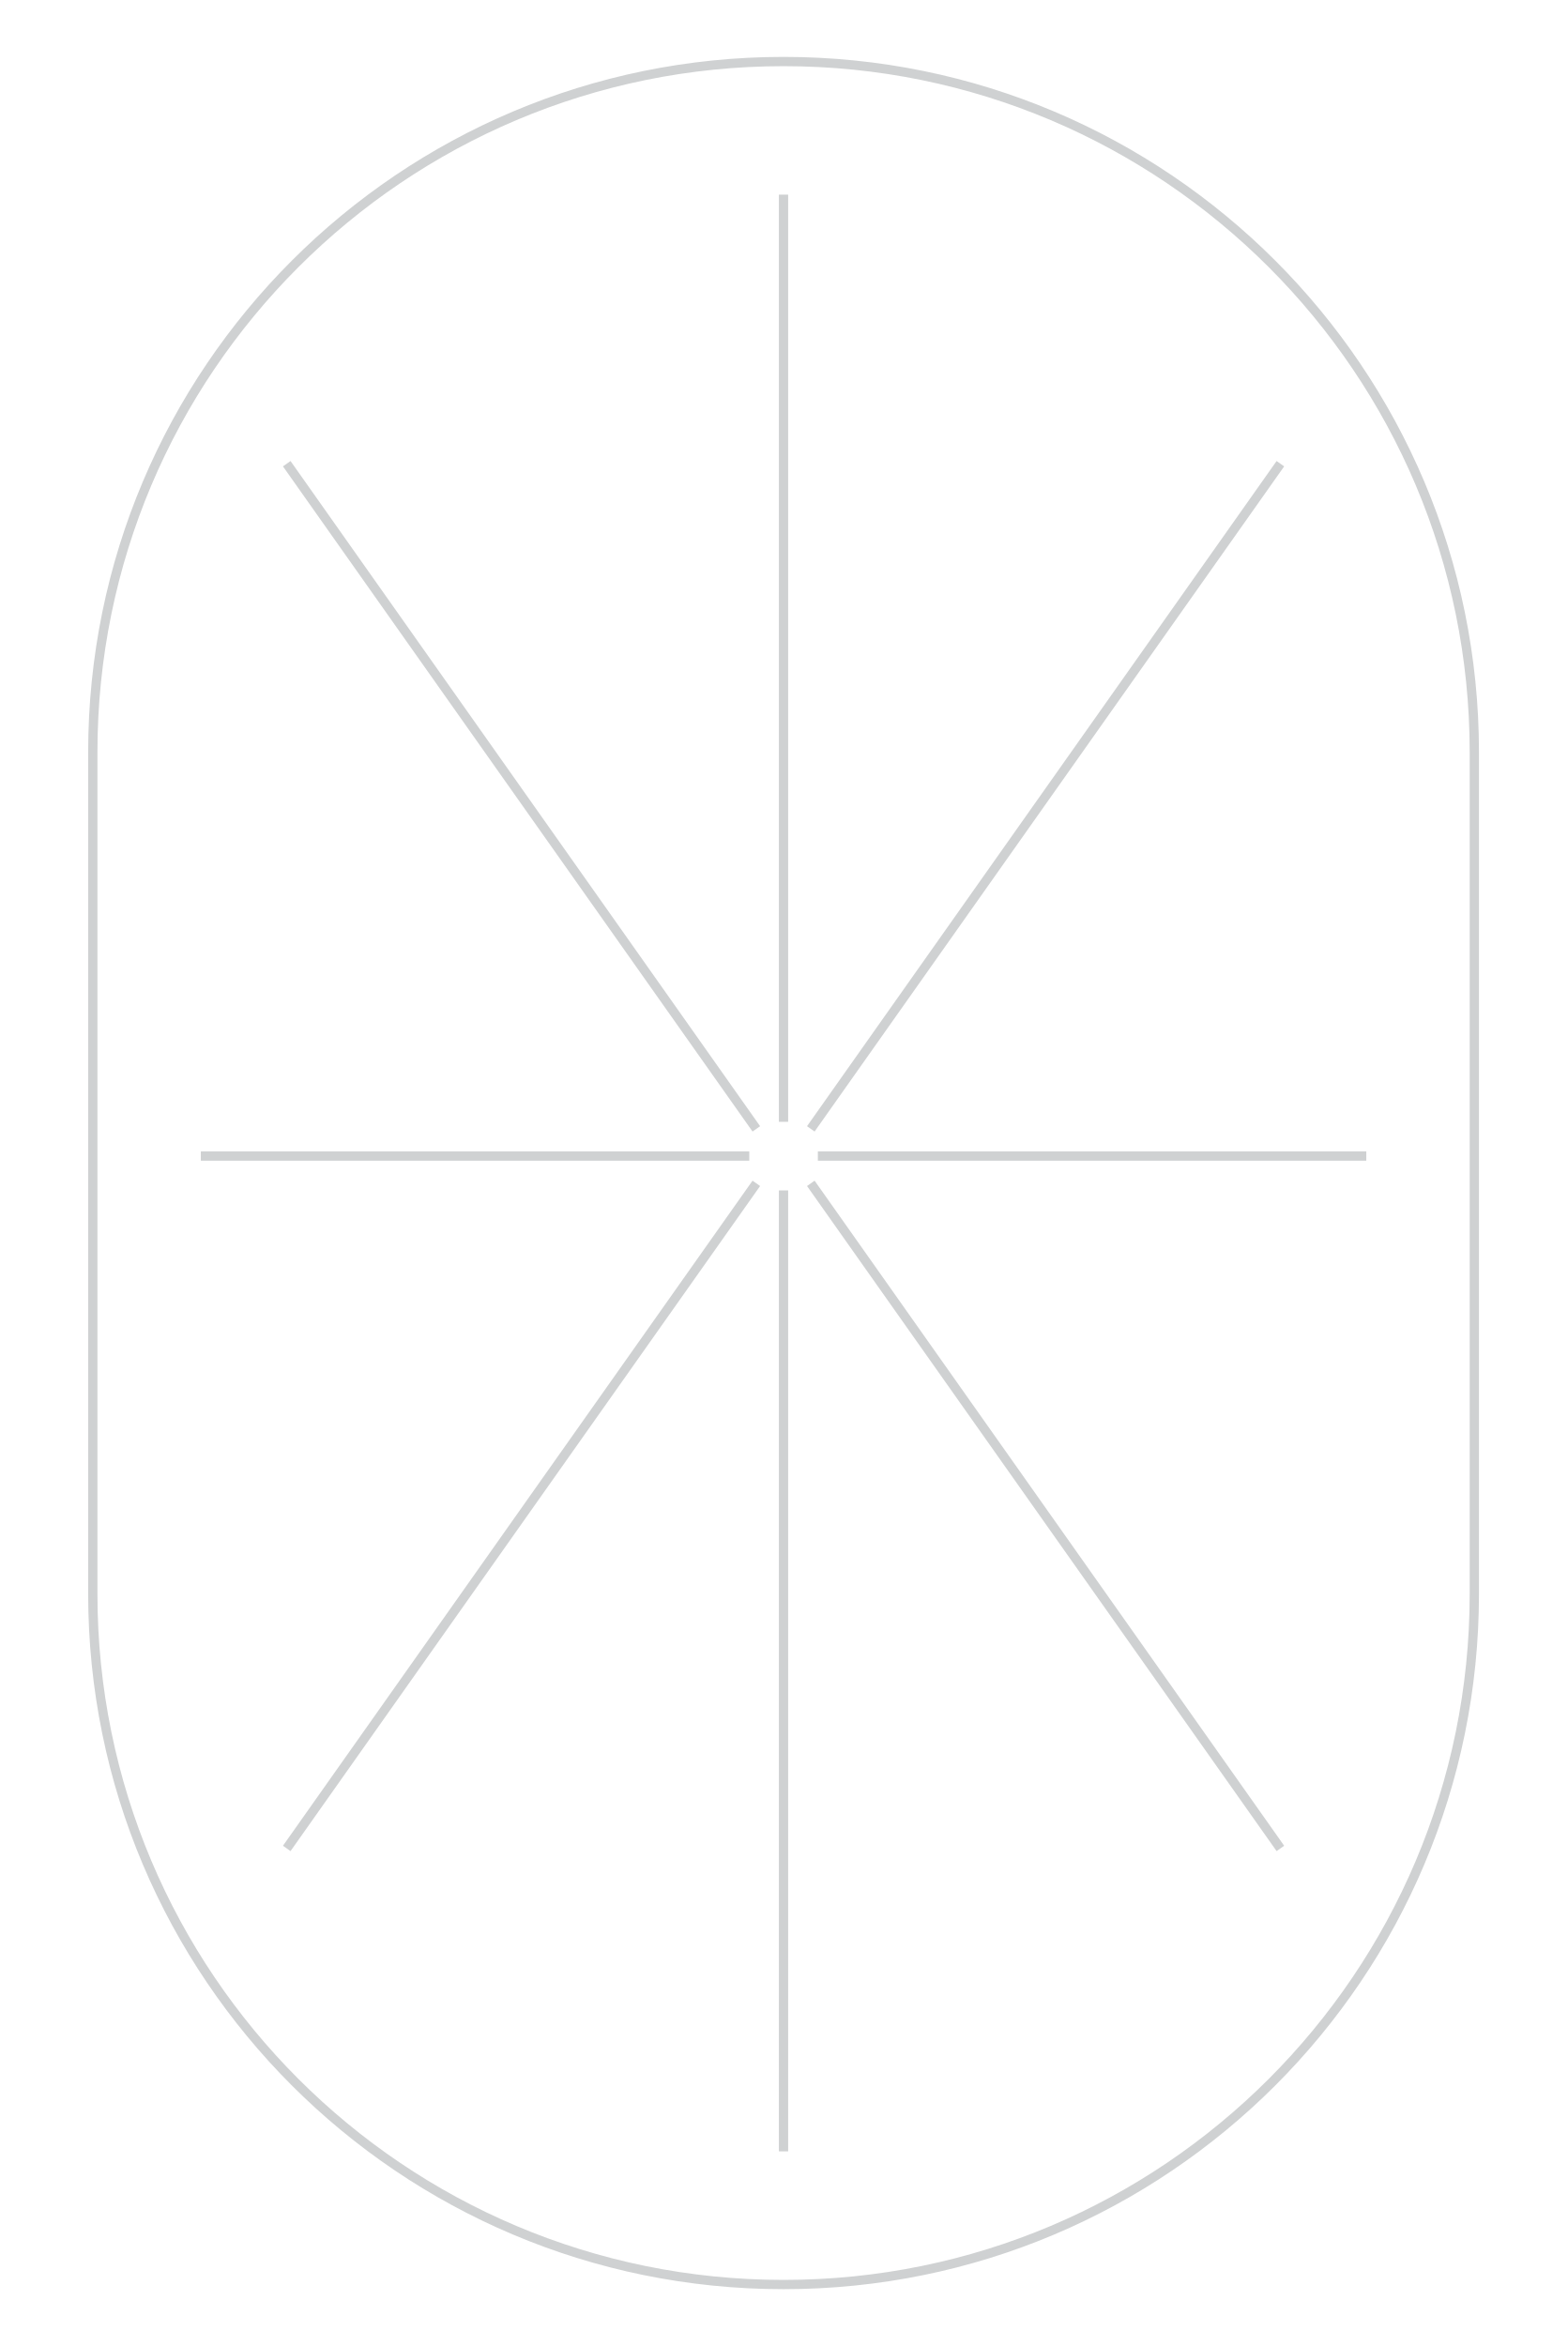
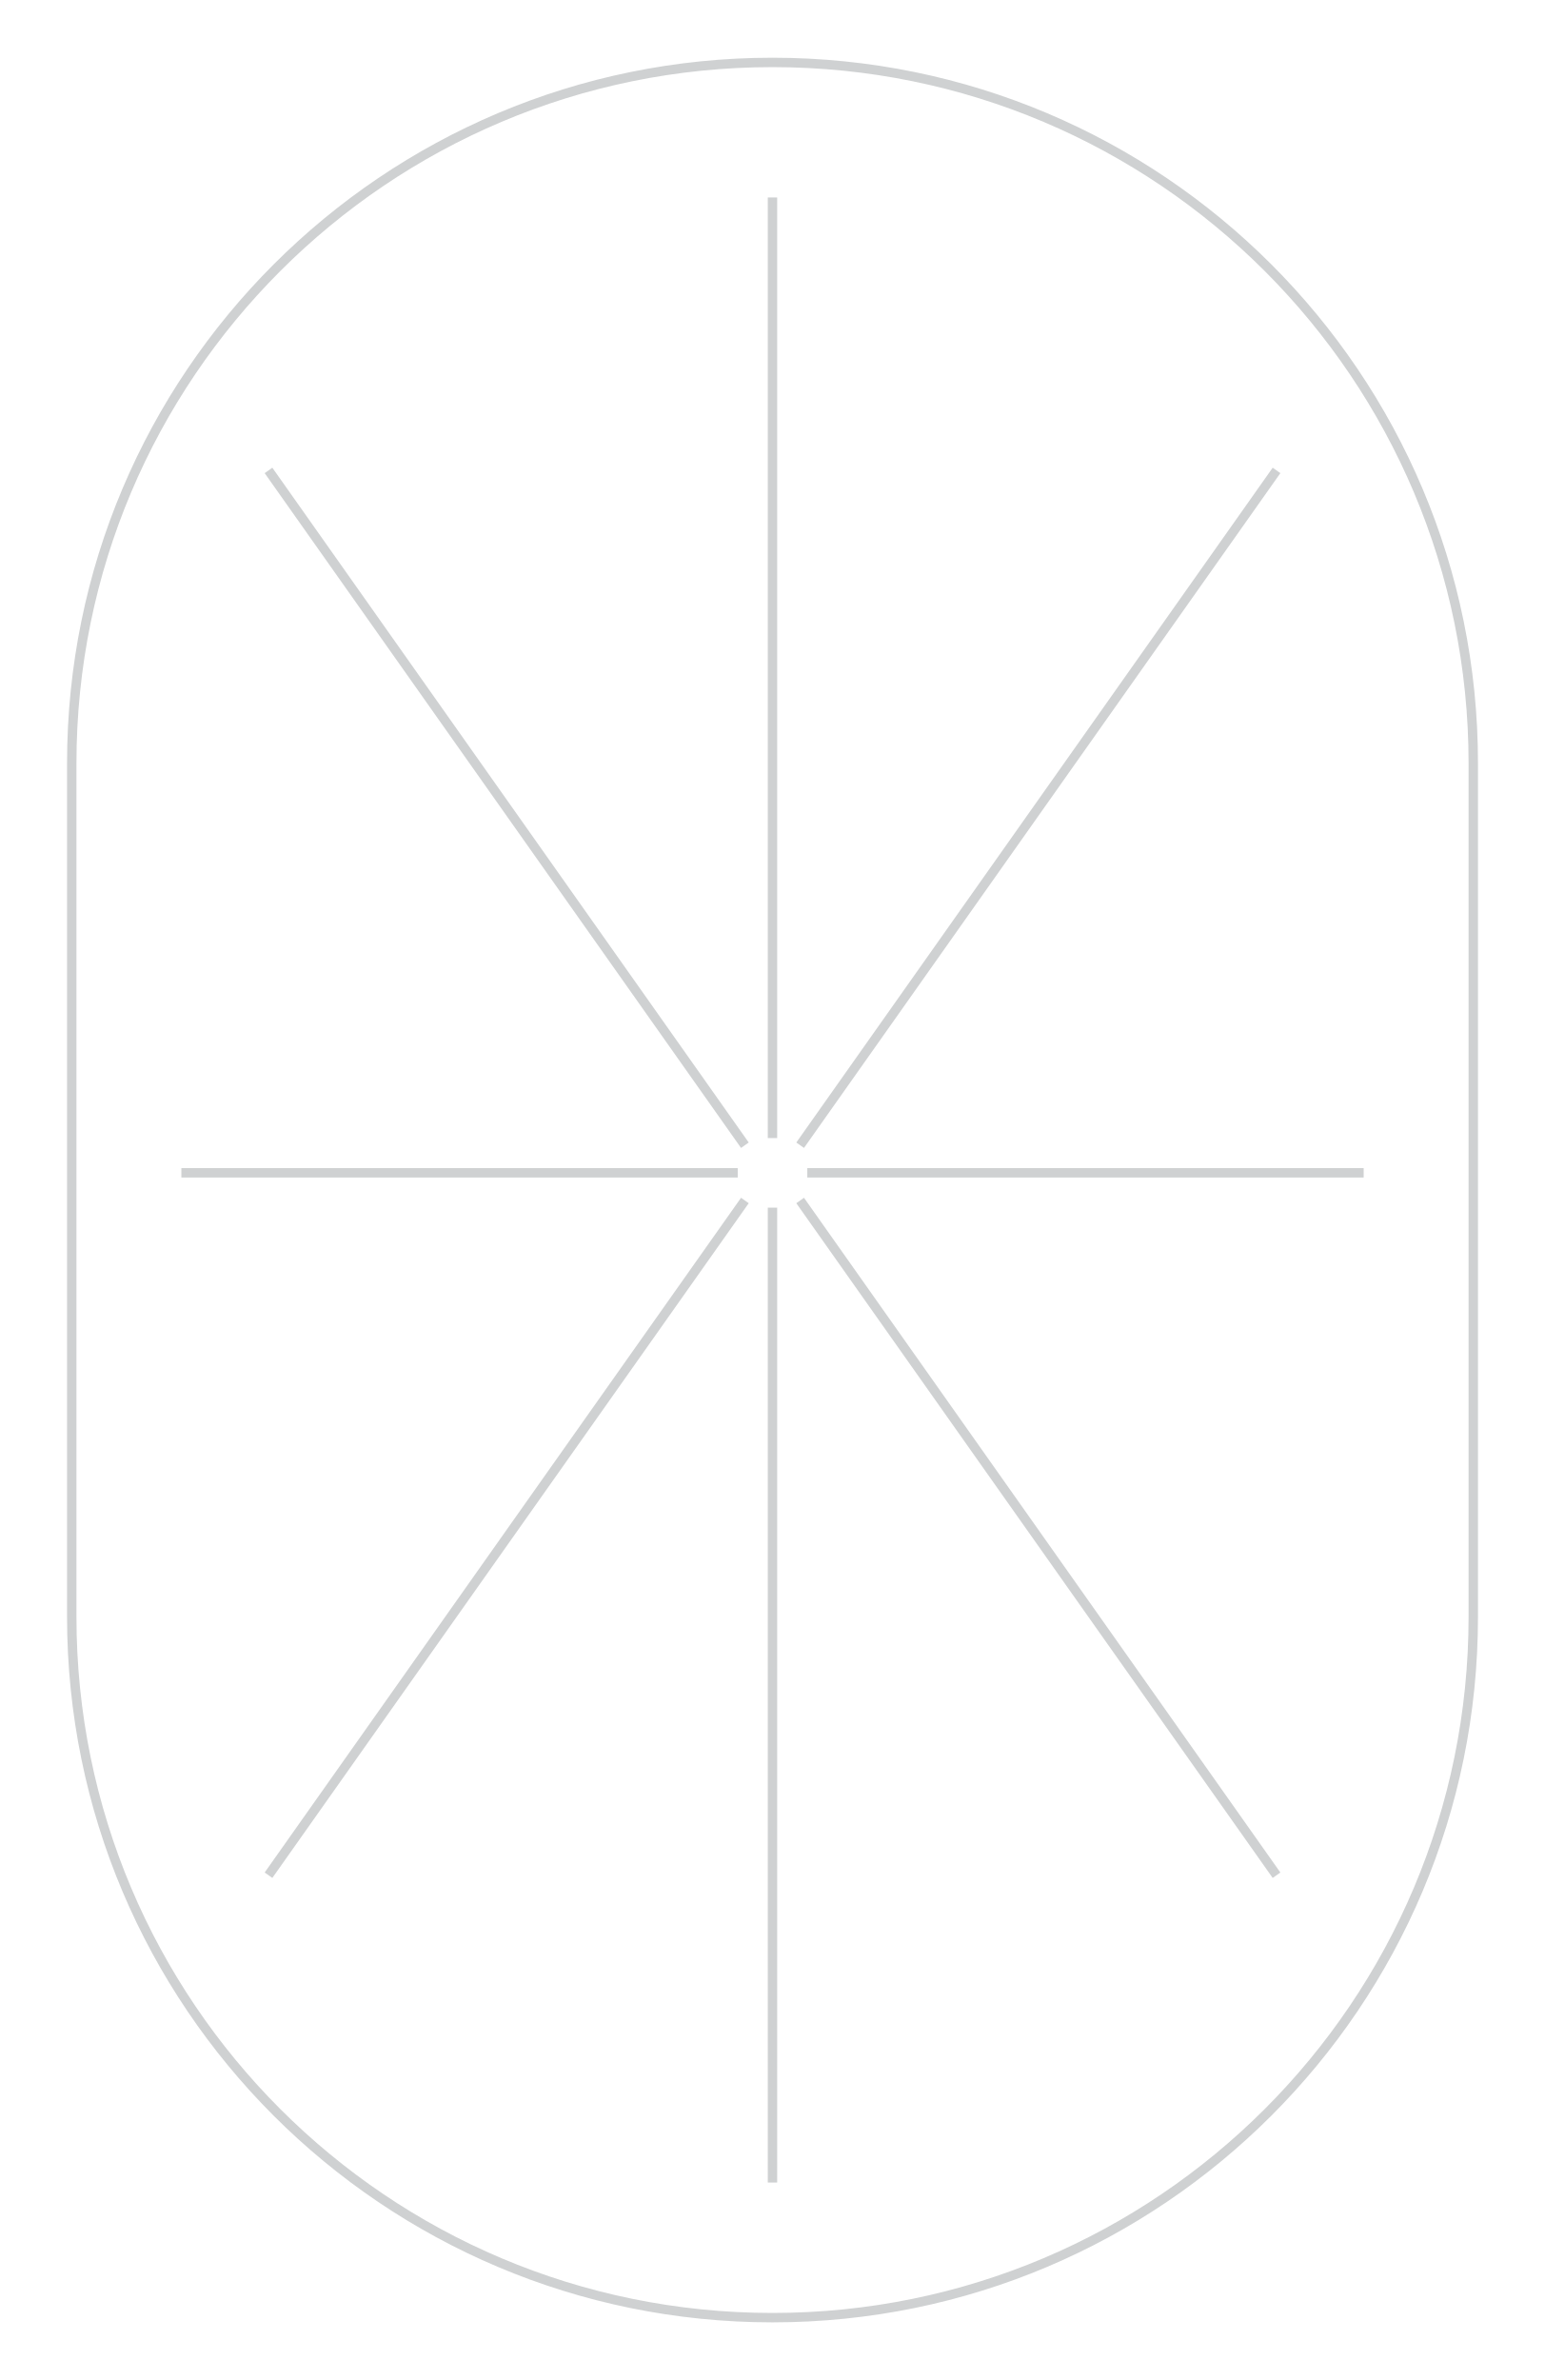
- <svg xmlns="http://www.w3.org/2000/svg" id="Layer_1" version="1.1" viewBox="0 0 2045.1 3061.4">
+ <svg xmlns="http://www.w3.org/2000/svg" id="Layer_1" version="1.1" viewBox="0 0 1987.4 3061.4">
  <defs>
    <style>
      .st0 {
        fill: none;
        stroke: #cfd1d2;
        stroke-miterlimit: 10;
        stroke-width: 12.1px;
      }
    </style>
  </defs>
  <g>
-     <line class="st0" x1="977.8" y1="1508.6" x2="262.1" y2="1508.6" />
-     <line class="st0" x1="1783" y1="1508.6" x2="1067.3" y2="1508.6" />
+     <line class="st0" x1="949" y1="1508.6" x2="233.3" y2="1508.6" />
+     <line class="st0" x1="1754.2" y1="1508.6" x2="1038.5" y2="1508.6" />
  </g>
  <g>
-     <line class="st0" x1="987" y1="1544.2" x2="374.2" y2="2412.1" />
-     <line class="st0" x1="1670.9" y1="605.1" x2="1058.1" y2="1473.1" />
+     <line class="st0" x1="958.2" y1="1544.2" x2="345.4" y2="2412.1" />
+     <line class="st0" x1="1642.1" y1="605.1" x2="1029.3" y2="1473.1" />
  </g>
  <g>
-     <line class="st0" x1="987" y1="1473.1" x2="374.2" y2="605.1" />
-     <line class="st0" x1="1670.9" y1="2412.1" x2="1058.1" y2="1544.2" />
+     <line class="st0" x1="958.2" y1="1473.1" x2="345.4" y2="605.1" />
+     <line class="st0" x1="1642.1" y1="2412.1" x2="1029.3" y2="1544.2" />
  </g>
  <g>
-     <line class="st0" x1="1022.5" y1="1553.4" x2="1022.5" y2="2807.4" />
-     <line class="st0" x1="1022.5" y1="254" x2="1022.5" y2="1463.9" />
+     <line class="st0" x1="993.7" y1="1553.4" x2="993.7" y2="2807.4" />
+     <line class="st0" x1="993.7" y1="254" x2="993.7" y2="1463.9" />
  </g>
-   <rect class="st0" x="121.1" y="80.3" width="1802.9" height="2900.9" rx="901.5" ry="901.5" />
+   <path class="st0" d="M993.7,80.3h0c497.9,0,901.5,403.6,901.5,901.5v1097.9c0,497.9-403.6,901.5-901.5,901.5h0c-497.9,0-901.4-403.6-901.4-901.5V981.8c0-497.9,403.6-901.5,901.4-901.5Z" />
</svg>
